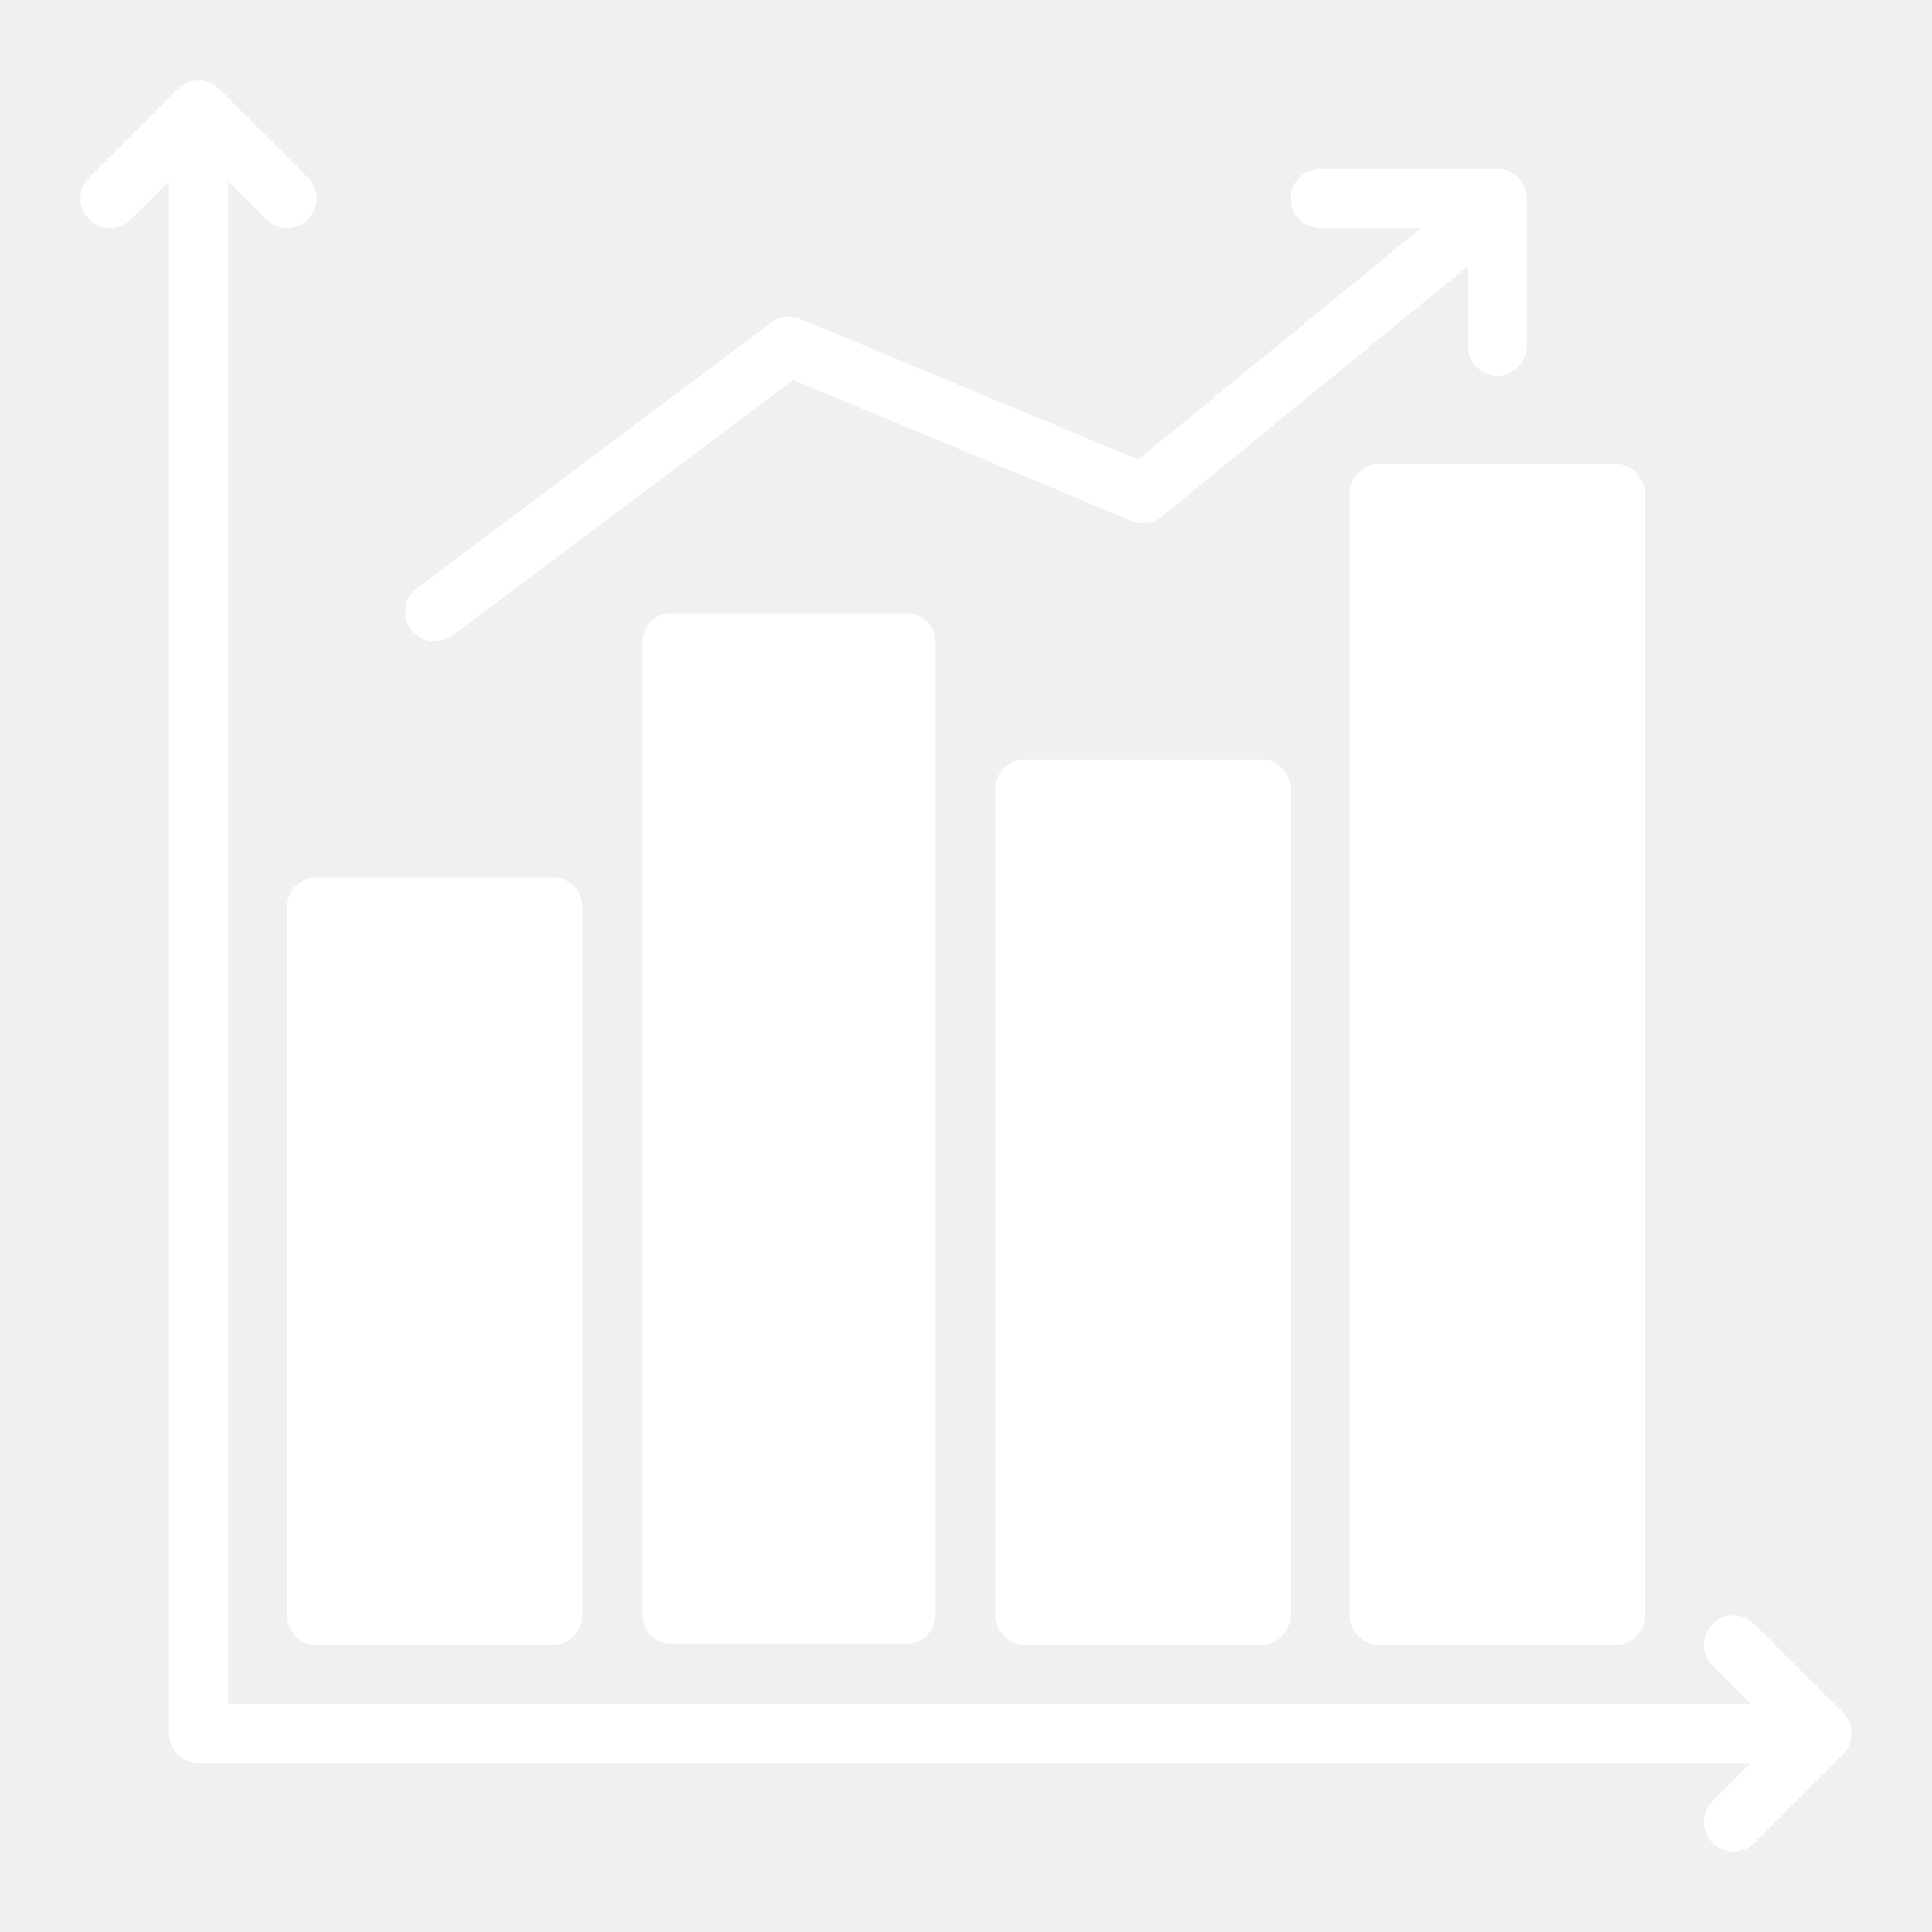
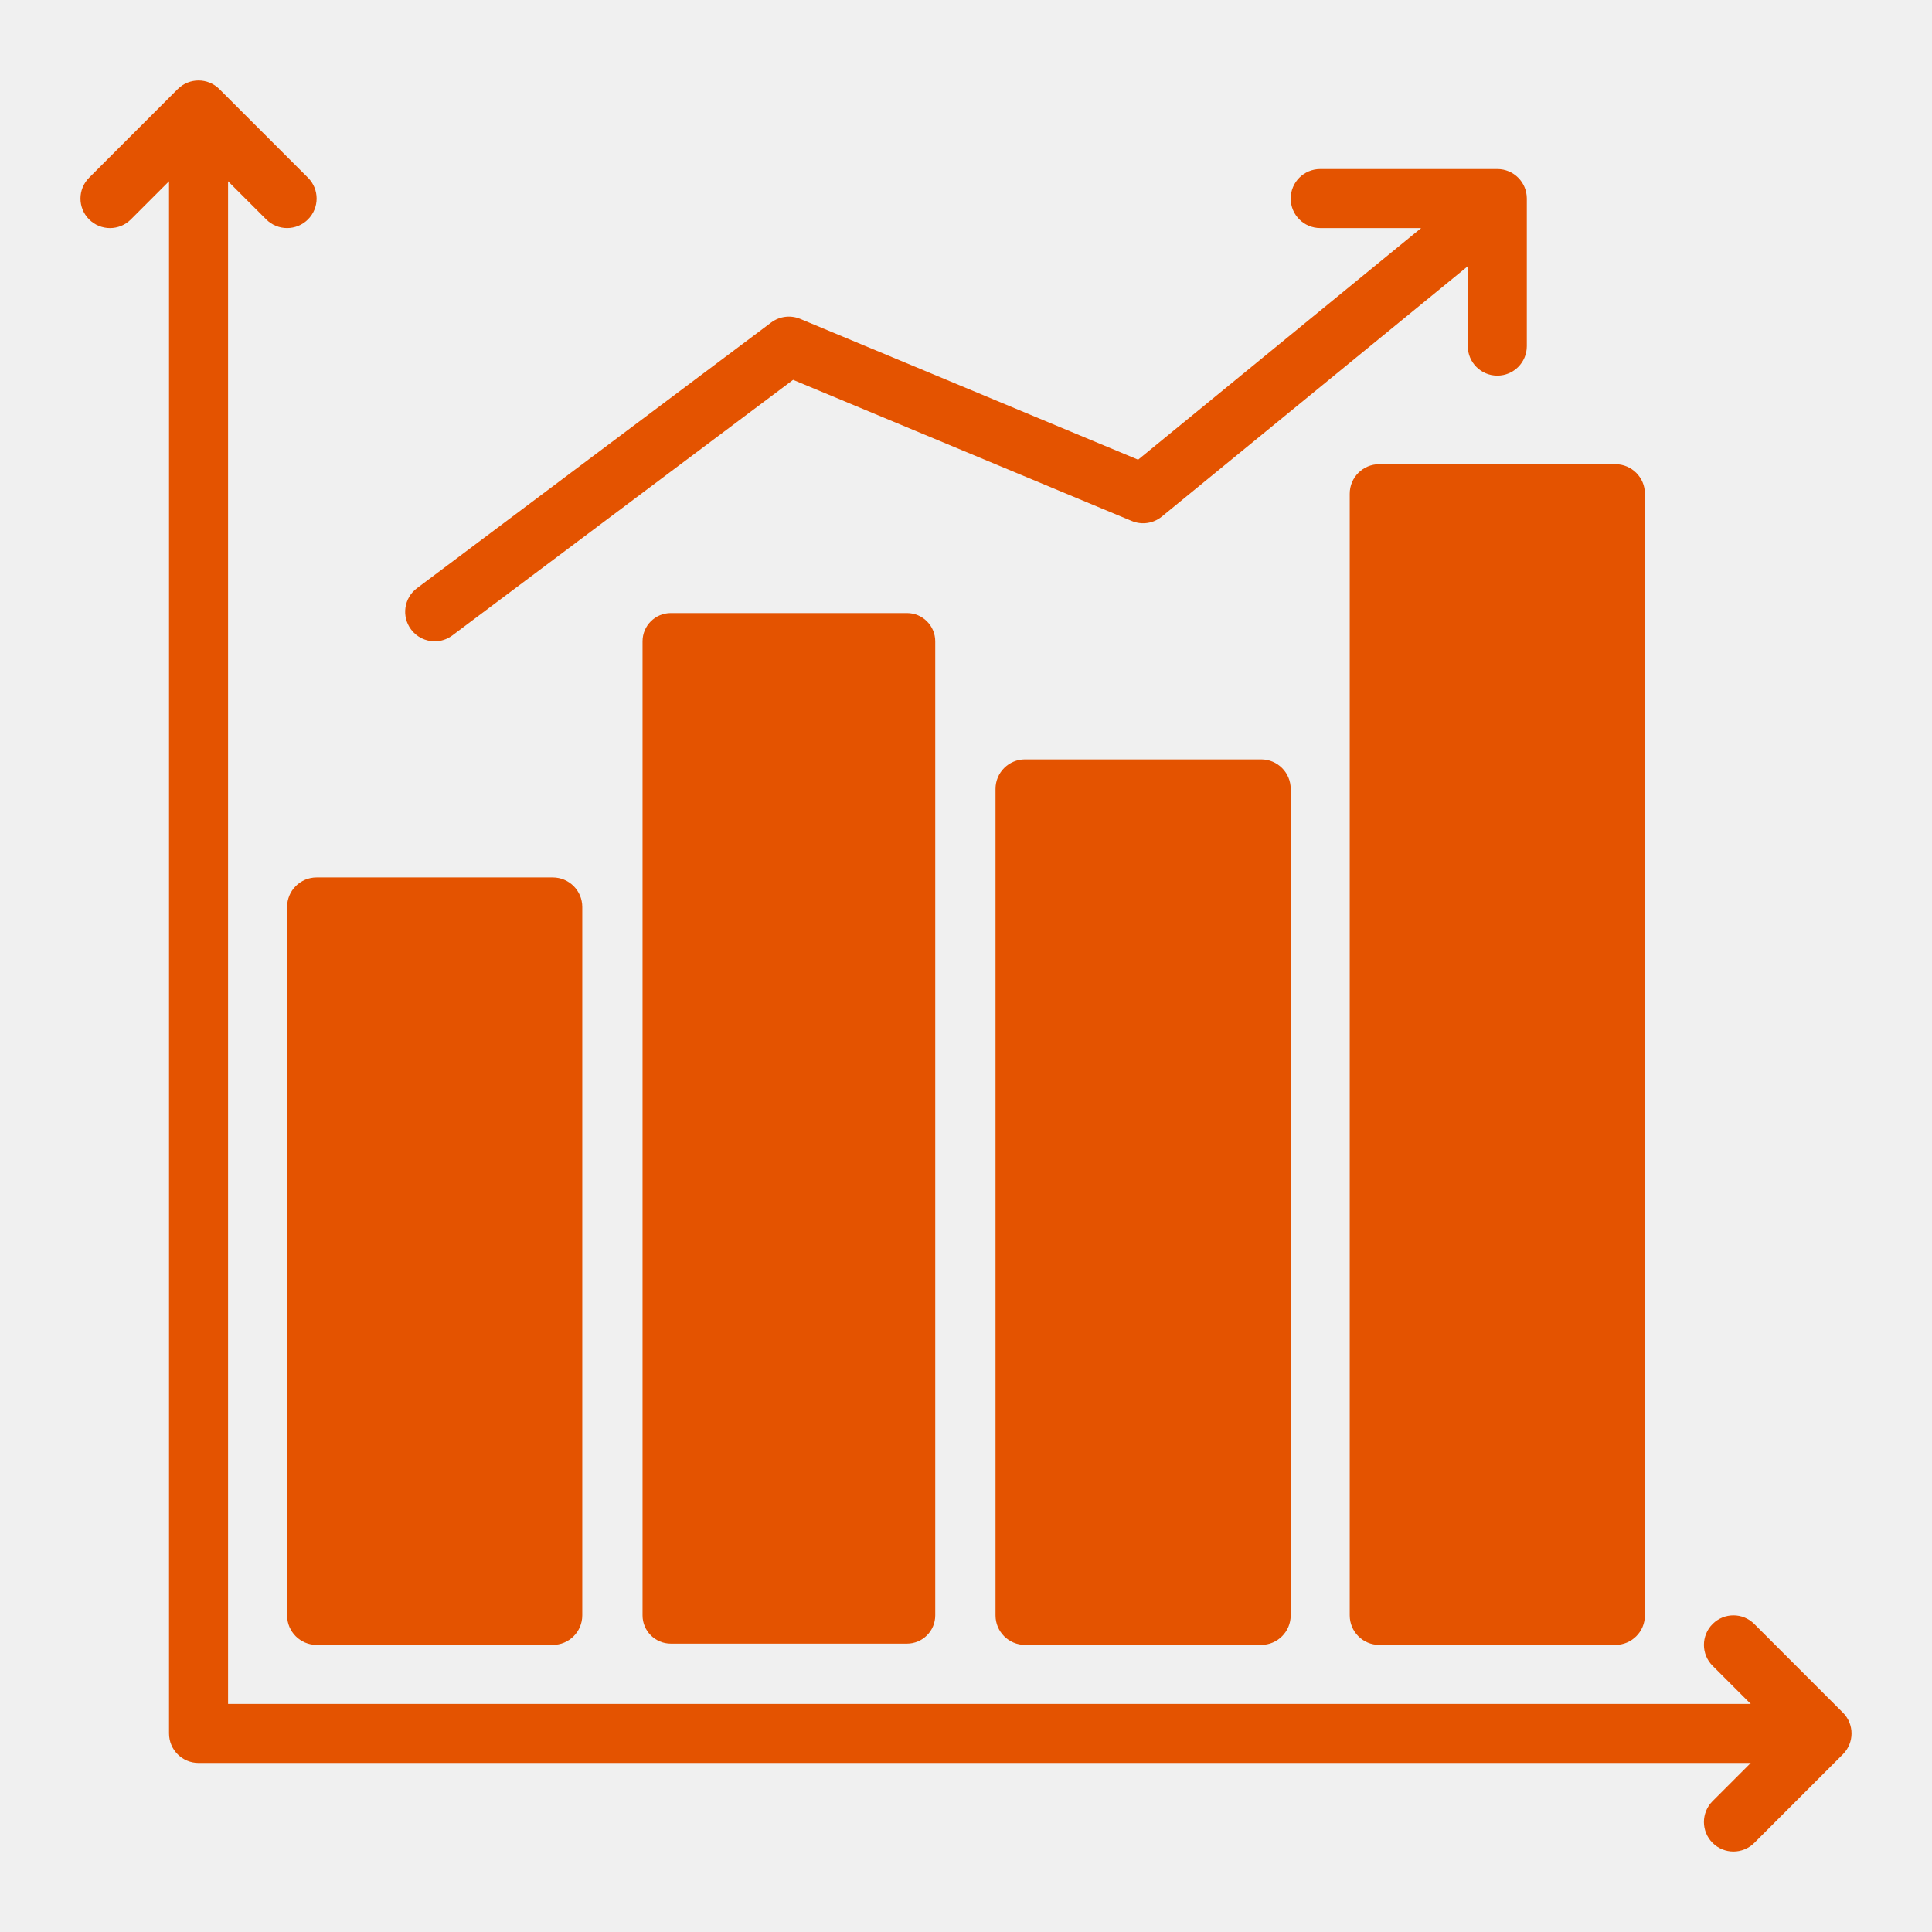
<svg xmlns="http://www.w3.org/2000/svg" id="SvgjsSvg1001" width="288" height="288" version="1.1">
  <defs id="SvgjsDefs1002" />
-   <g id="SvgjsG1008" transform="matrix(0.9167,0,0,0.9167,11.9952,11.99522)">
-     <svg enable-background="new 0 0 512.004 512.004" viewBox="0 0 512.004 512.004" width="288" height="288">
-       <path d="M136.535 230.403H68.269c-4.71 0-8.533 3.814-8.533 8.533v204.8c0 4.719 3.823 8.533 8.533 8.533h68.267c4.71 0 8.533-3.814 8.533-8.533v-204.8C145.069 234.218 141.246 230.403 136.535 230.403zM238.935 153.97h-68.267c-4.514 0-8.175 3.661-8.175 8.166v281.6c0 4.506 3.661 8.166 8.175 8.166h68.267c4.514 0 8.175-3.661 8.175-8.166v-281.6C247.11 157.631 243.45 153.97 238.935 153.97zM341.336 196.27h-68.267c-4.71 0-8.533 3.814-8.533 8.533v238.933c0 4.719 3.823 8.533 8.533 8.533h68.267c4.71 0 8.533-3.814 8.533-8.533V204.803C349.869 200.084 346.046 196.27 341.336 196.27zM443.735 110.937h-68.267c-4.71 0-8.533 3.814-8.533 8.533v324.267c0 4.719 3.823 8.533 8.533 8.533h68.267c4.71 0 8.533-3.814 8.533-8.533V119.47C452.269 114.751 448.446 110.937 443.735 110.937zM409.602 25.603h-51.2c-4.71 0-8.533 3.814-8.533 8.533s3.823 8.533 8.533 8.533h29.184l-81.826 66.961-97.673-40.704c-2.79-1.161-5.99-.759-8.405 1.05l-102.4 76.8c-3.772 2.825-4.531 8.175-1.707 11.938 1.672 2.244 4.241 3.422 6.835 3.422 1.775 0 3.575-.555 5.111-1.707l98.5-73.873 97.894 40.789c2.918 1.229 6.255.725 8.687-1.263l88.465-72.38v23.1c0 4.719 3.823 8.533 8.533 8.533s8.533-3.814 8.533-8.533V34.137C418.135 29.418 414.313 25.603 409.602 25.603z" fill="#ffffff" class="color000 svgShape" />
-       <path d="M509.502,471.837l-25.6-25.6c-3.337-3.337-8.73-3.337-12.066,0c-3.337,3.336-3.337,8.73,0,12.066l11.034,11.034H42.669    V29.136L53.702,40.17c1.664,1.664,3.849,2.5,6.033,2.5s4.369-0.836,6.033-2.5c3.336-3.336,3.336-8.73,0-12.066l-25.6-25.6    c-3.336-3.336-8.73-3.336-12.066,0l-25.6,25.6c-3.336,3.337-3.336,8.73,0,12.066c3.337,3.337,8.73,3.337,12.066,0l11.034-11.034    V477.87c0,4.719,3.823,8.533,8.533,8.533h448.734l-11.034,11.034c-3.337,3.337-3.337,8.73,0,12.066    c1.664,1.664,3.849,2.5,6.033,2.5c2.185,0,4.369-0.836,6.033-2.5l25.6-25.6C512.838,480.566,512.838,475.173,509.502,471.837z" fill="#ffffff" class="color000 svgShape" />
+   <g id="SvgjsG1008" transform="matrix(1,0,0,1,0,0)">
+     <svg width="288" height="288">
+       <svg width="288" height="288" enable-background="new 0 0 512.004 512.004" transform="translate(11.995 11.995) scale(.9167)" viewBox="0 0 512.004 512.004">
+         <path fill="#e45300" d="M136.535 230.403H68.269c-4.71 0-8.533 3.814-8.533 8.533v204.8c0 4.719 3.823 8.533 8.533 8.533h68.267c4.71 0 8.533-3.814 8.533-8.533v-204.8C145.069 234.218 141.246 230.403 136.535 230.403zM238.935 153.97h-68.267c-4.514 0-8.175 3.661-8.175 8.166v281.6c0 4.506 3.661 8.166 8.175 8.166h68.267c4.514 0 8.175-3.661 8.175-8.166v-281.6C247.11 157.631 243.45 153.97 238.935 153.97zM341.336 196.27h-68.267c-4.71 0-8.533 3.814-8.533 8.533v238.933c0 4.719 3.823 8.533 8.533 8.533h68.267c4.71 0 8.533-3.814 8.533-8.533V204.803C349.869 200.084 346.046 196.27 341.336 196.27zM443.735 110.937h-68.267c-4.71 0-8.533 3.814-8.533 8.533v324.267c0 4.719 3.823 8.533 8.533 8.533h68.267c4.71 0 8.533-3.814 8.533-8.533V119.47C452.269 114.751 448.446 110.937 443.735 110.937zM409.602 25.603h-51.2c-4.71 0-8.533 3.814-8.533 8.533s3.823 8.533 8.533 8.533h29.184l-81.826 66.961-97.673-40.704c-2.79-1.161-5.99-.759-8.405 1.05l-102.4 76.8c-3.772 2.825-4.531 8.175-1.707 11.938 1.672 2.244 4.241 3.422 6.835 3.422 1.775 0 3.575-.555 5.111-1.707l98.5-73.873 97.894 40.789c2.918 1.229 6.255.725 8.687-1.263l88.465-72.38v23.1c0 4.719 3.823 8.533 8.533 8.533s8.533-3.814 8.533-8.533V34.137C418.135 29.418 414.313 25.603 409.602 25.603z" class="color000 svgShape colorfff" />
+         <path fill="#e45300" d="M509.502,471.837l-25.6-25.6c-3.337-3.337-8.73-3.337-12.066,0c-3.337,3.336-3.337,8.73,0,12.066l11.034,11.034H42.669   V29.136L53.702,40.17c1.664,1.664,3.849,2.5,6.033,2.5s4.369-0.836,6.033-2.5c3.336-3.336,3.336-8.73,0-12.066l-25.6-25.6    c-3.336-3.336-8.73-3.336-12.066,0l-25.6,25.6c-3.336,3.337-3.336,8.73,0,12.066c3.337,3.337,8.73,3.337,12.066,0l11.034-11.034    V477.87c0,4.719,3.823,8.533,8.533,8.533h448.734l-11.034,11.034c-3.337,3.337-3.337,8.73,0,12.066    c1.664,1.664,3.849,2.5,6.033,2.5c2.185,0,4.369-0.836,6.033-2.5l25.6-25.6C512.838,480.566,512.838,475.173,509.502,471.837z" class="color000 svgShape colorfff" />
+       </svg>
    </svg>
  </g>
</svg>
